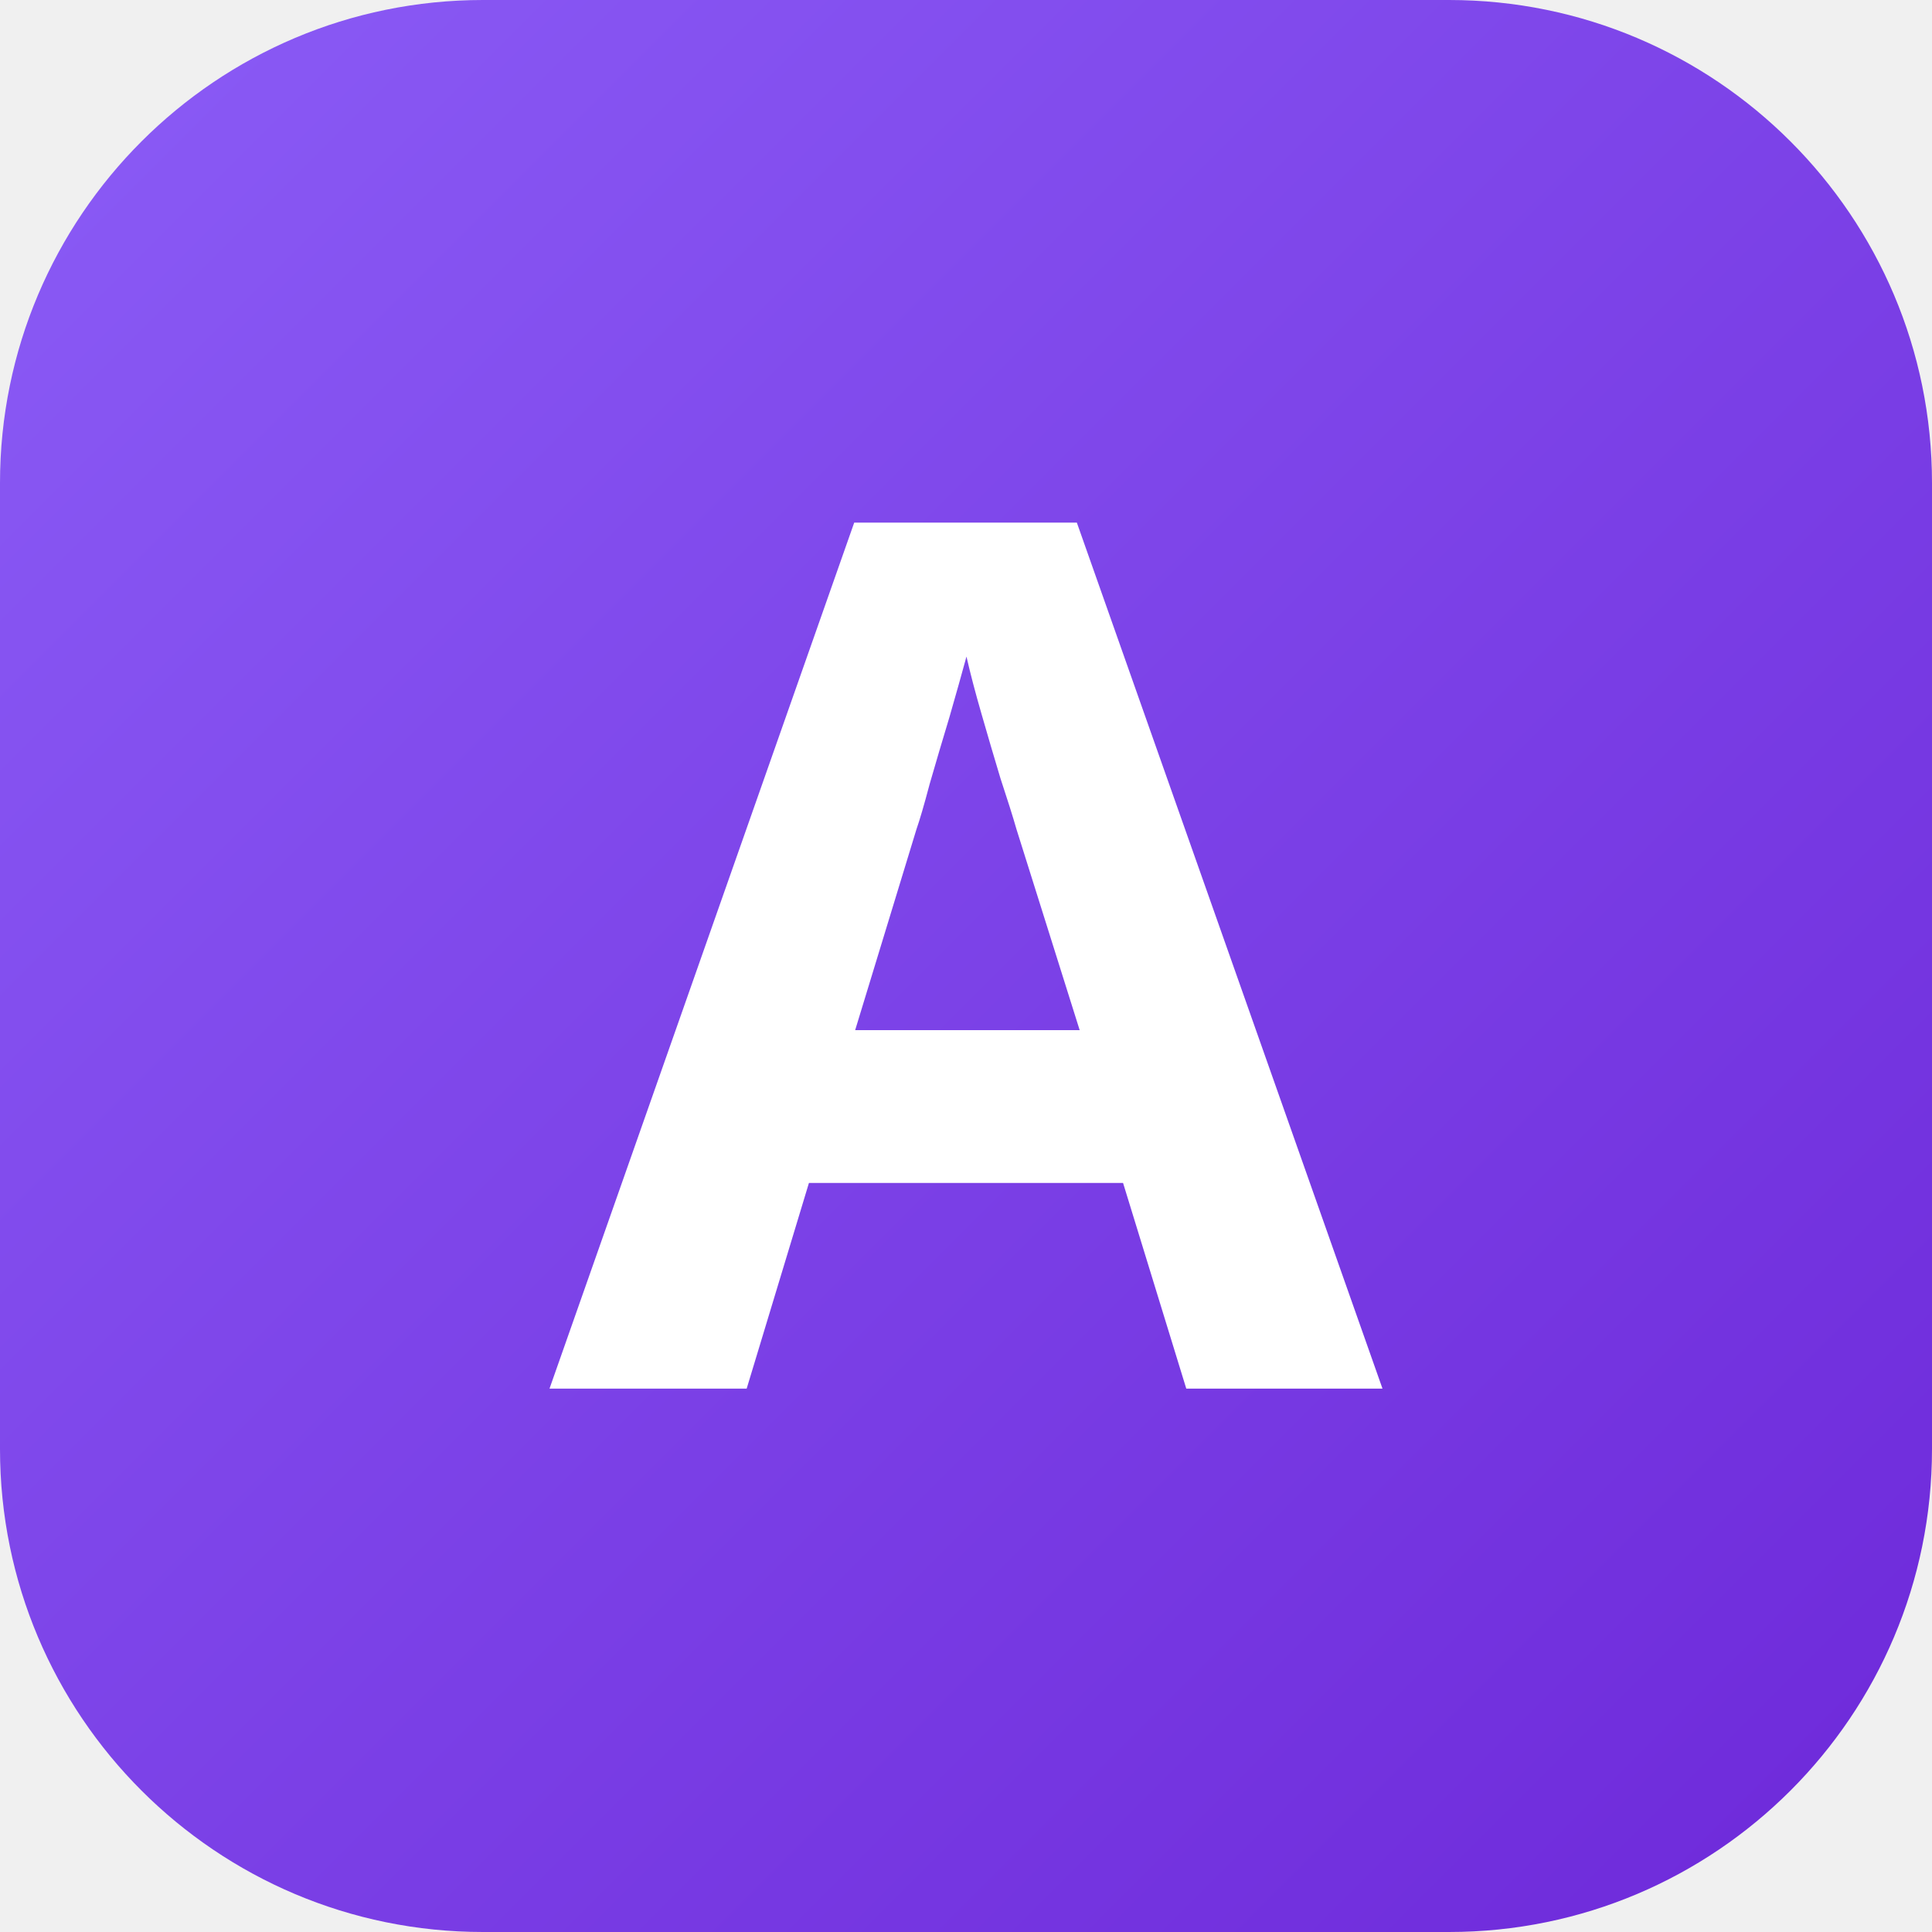
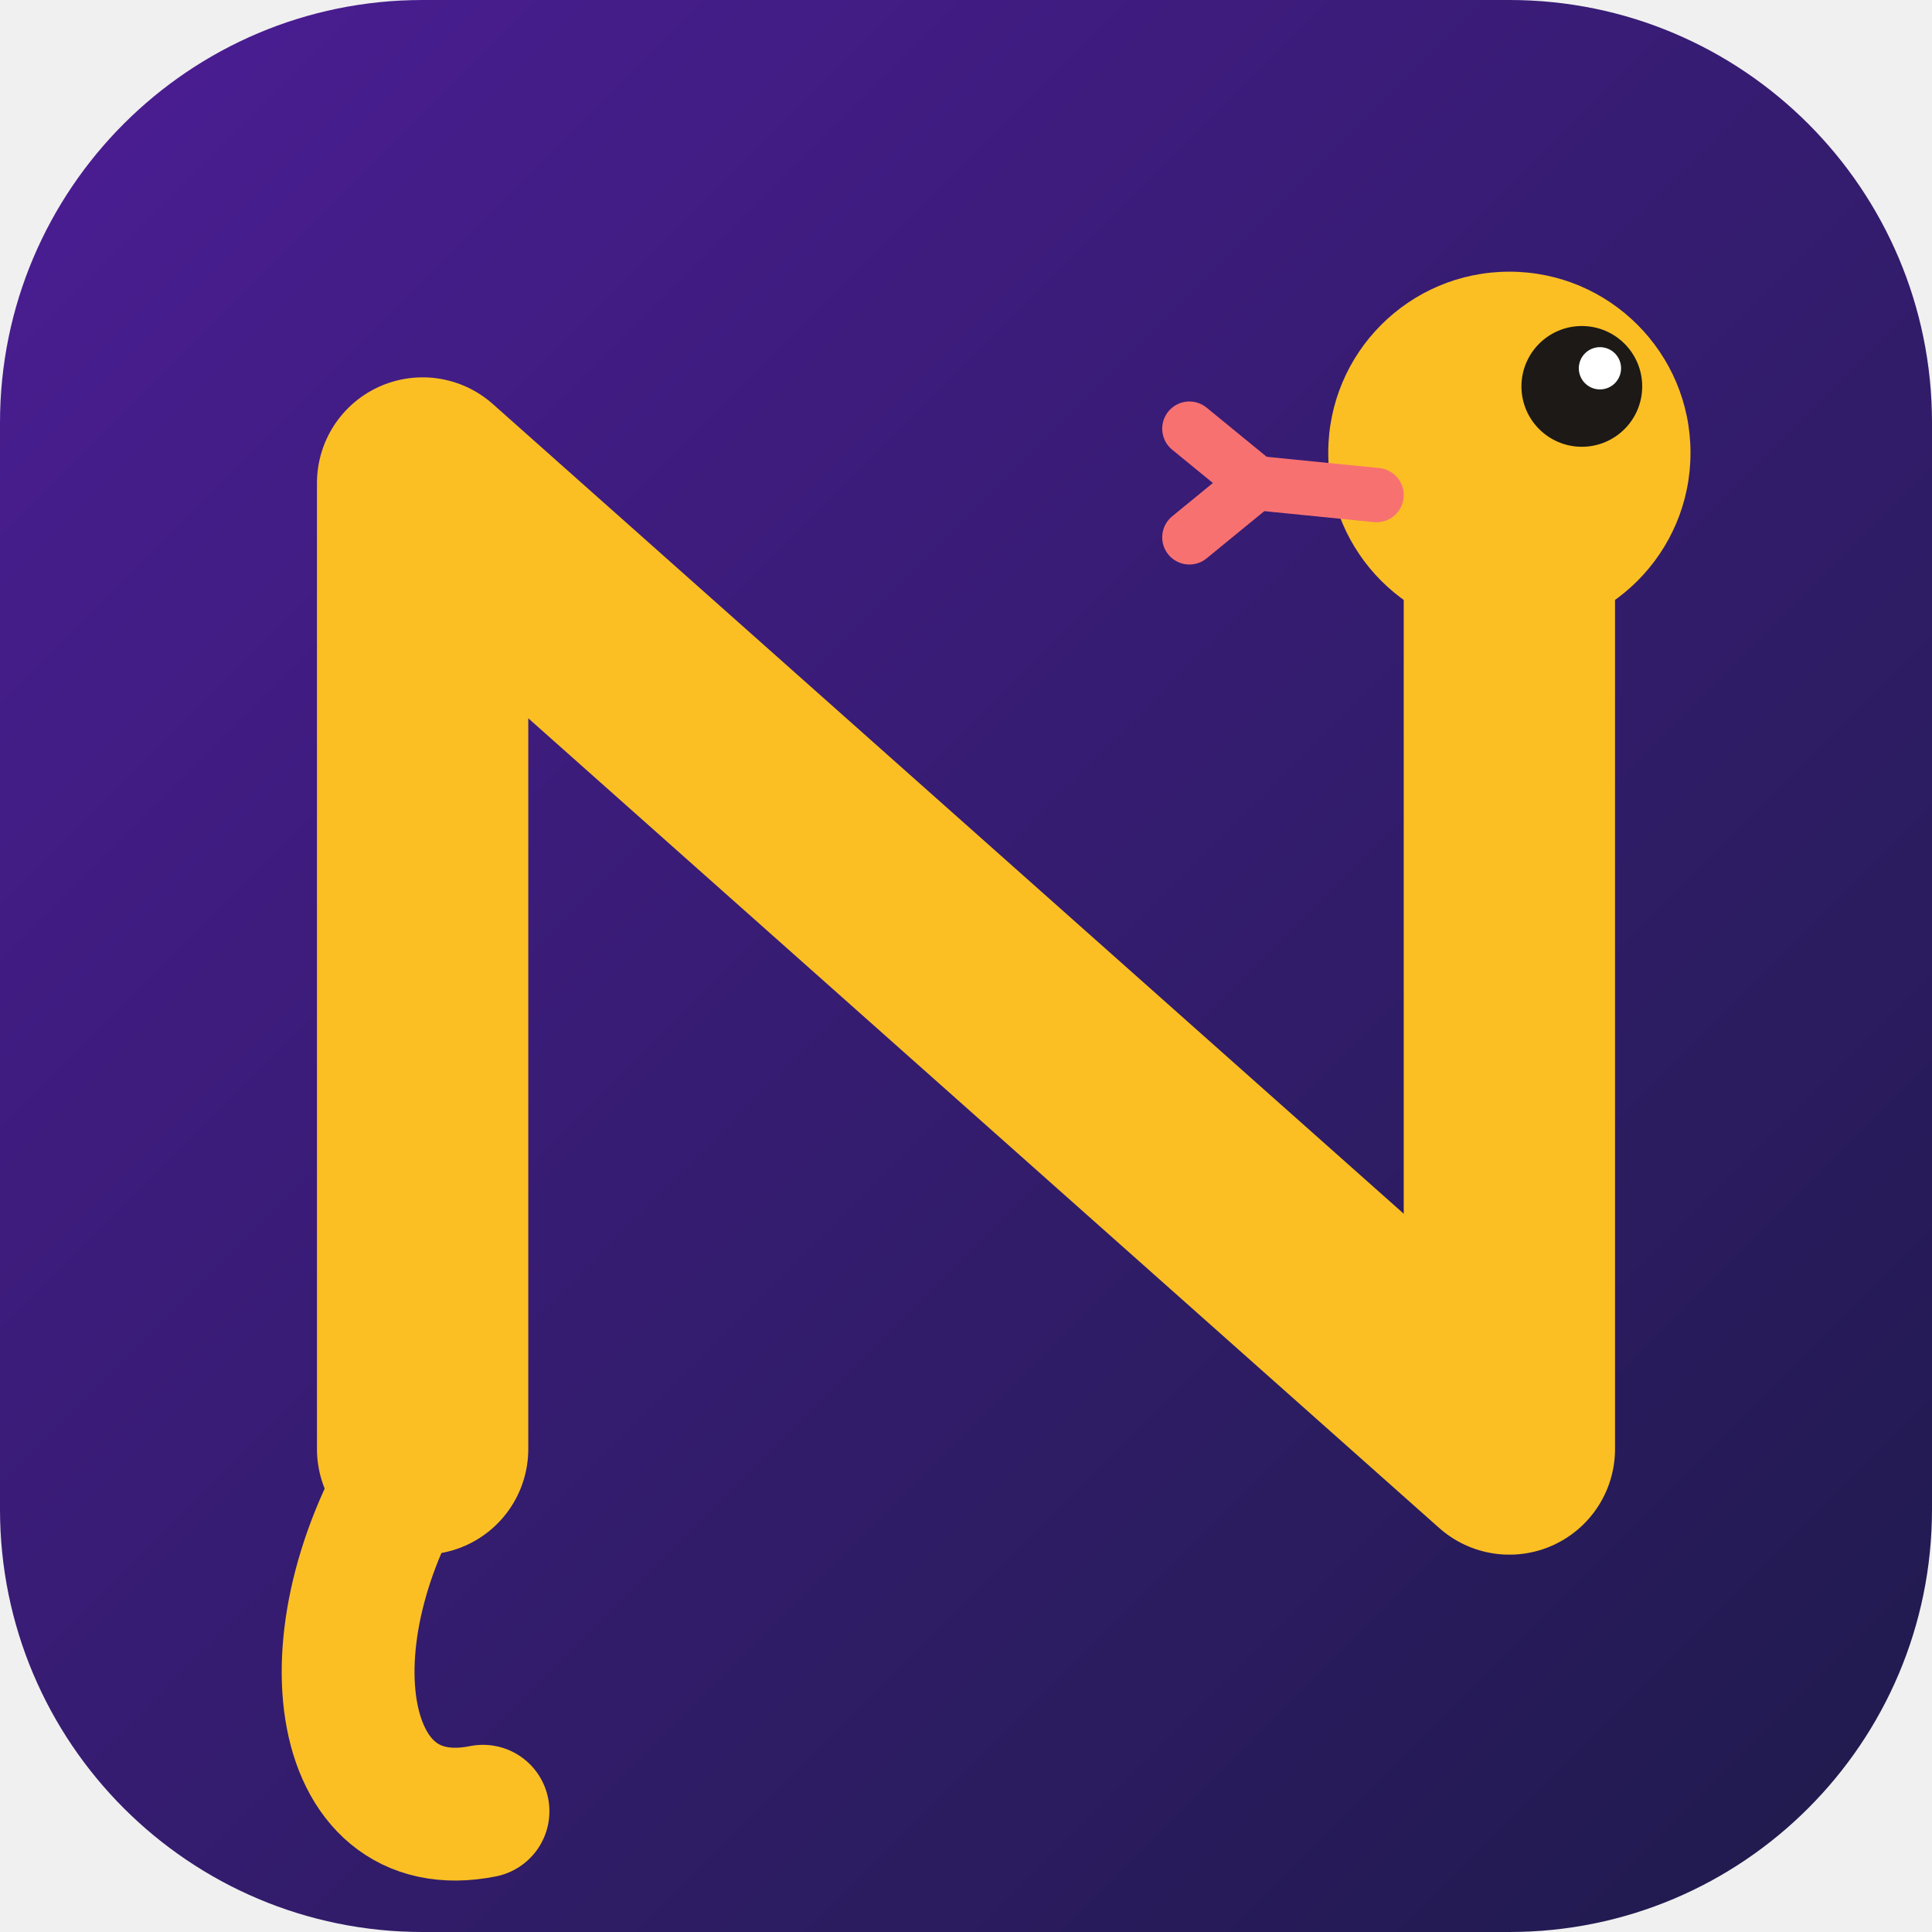
<svg xmlns="http://www.w3.org/2000/svg" viewBox="0 0 32 32">
  <defs>
-     <linearGradient id="g" x1="0%" y1="0%" x2="100%" y2="100%">
-       <stop offset="0%" stop-color="#8b5cf6" />
-       <stop offset="100%" stop-color="#6d28d9" />
+     <linearGradient id="bg" x1="0%" y1="0%" x2="100%" y2="100%">
+       <stop offset="0%" stop-color="#4c1d95" />
+       <stop offset="100%" stop-color="#1e1b4b" />
    </linearGradient>
  </defs>
-   <rect width="32" height="32" rx="8" fill="url(#g)" />
-   <text x="16" y="23" font-family="system-ui,sans-serif" font-size="20" font-weight="bold" fill="white" text-anchor="middle">A</text>
+   <rect width="32" height="32" rx="7" fill="url(#bg)" />
+   <path d="M 7 24 L 7 8 L 25 24 L 25 8" fill="none" stroke="#fbbf24" stroke-width="3.5" stroke-linecap="round" stroke-linejoin="round" />
+   <circle cx="25" cy="7.5" r="3" fill="#fbbf24" />
+   <circle cx="26.2" cy="6.4" r="1" fill="#1c1917" />
+   <circle cx="26.5" cy="6.1" r="0.35" fill="white" />
+   <path d="M 22.8 8.2 L 20.8 8" fill="none" stroke="#f87171" stroke-width="0.9" stroke-linecap="round" />
+   <path d="M 20.8 8 L 19.7 7.1 M 20.8 8 L 19.7 8.9" fill="none" stroke="#f87171" stroke-width="0.9" stroke-linecap="round" />
+   <path d="M 7 24 C 5 27 5.5 30.5 8 30" fill="none" stroke="#fbbf24" stroke-width="2.2" stroke-linecap="round" />
</svg>
